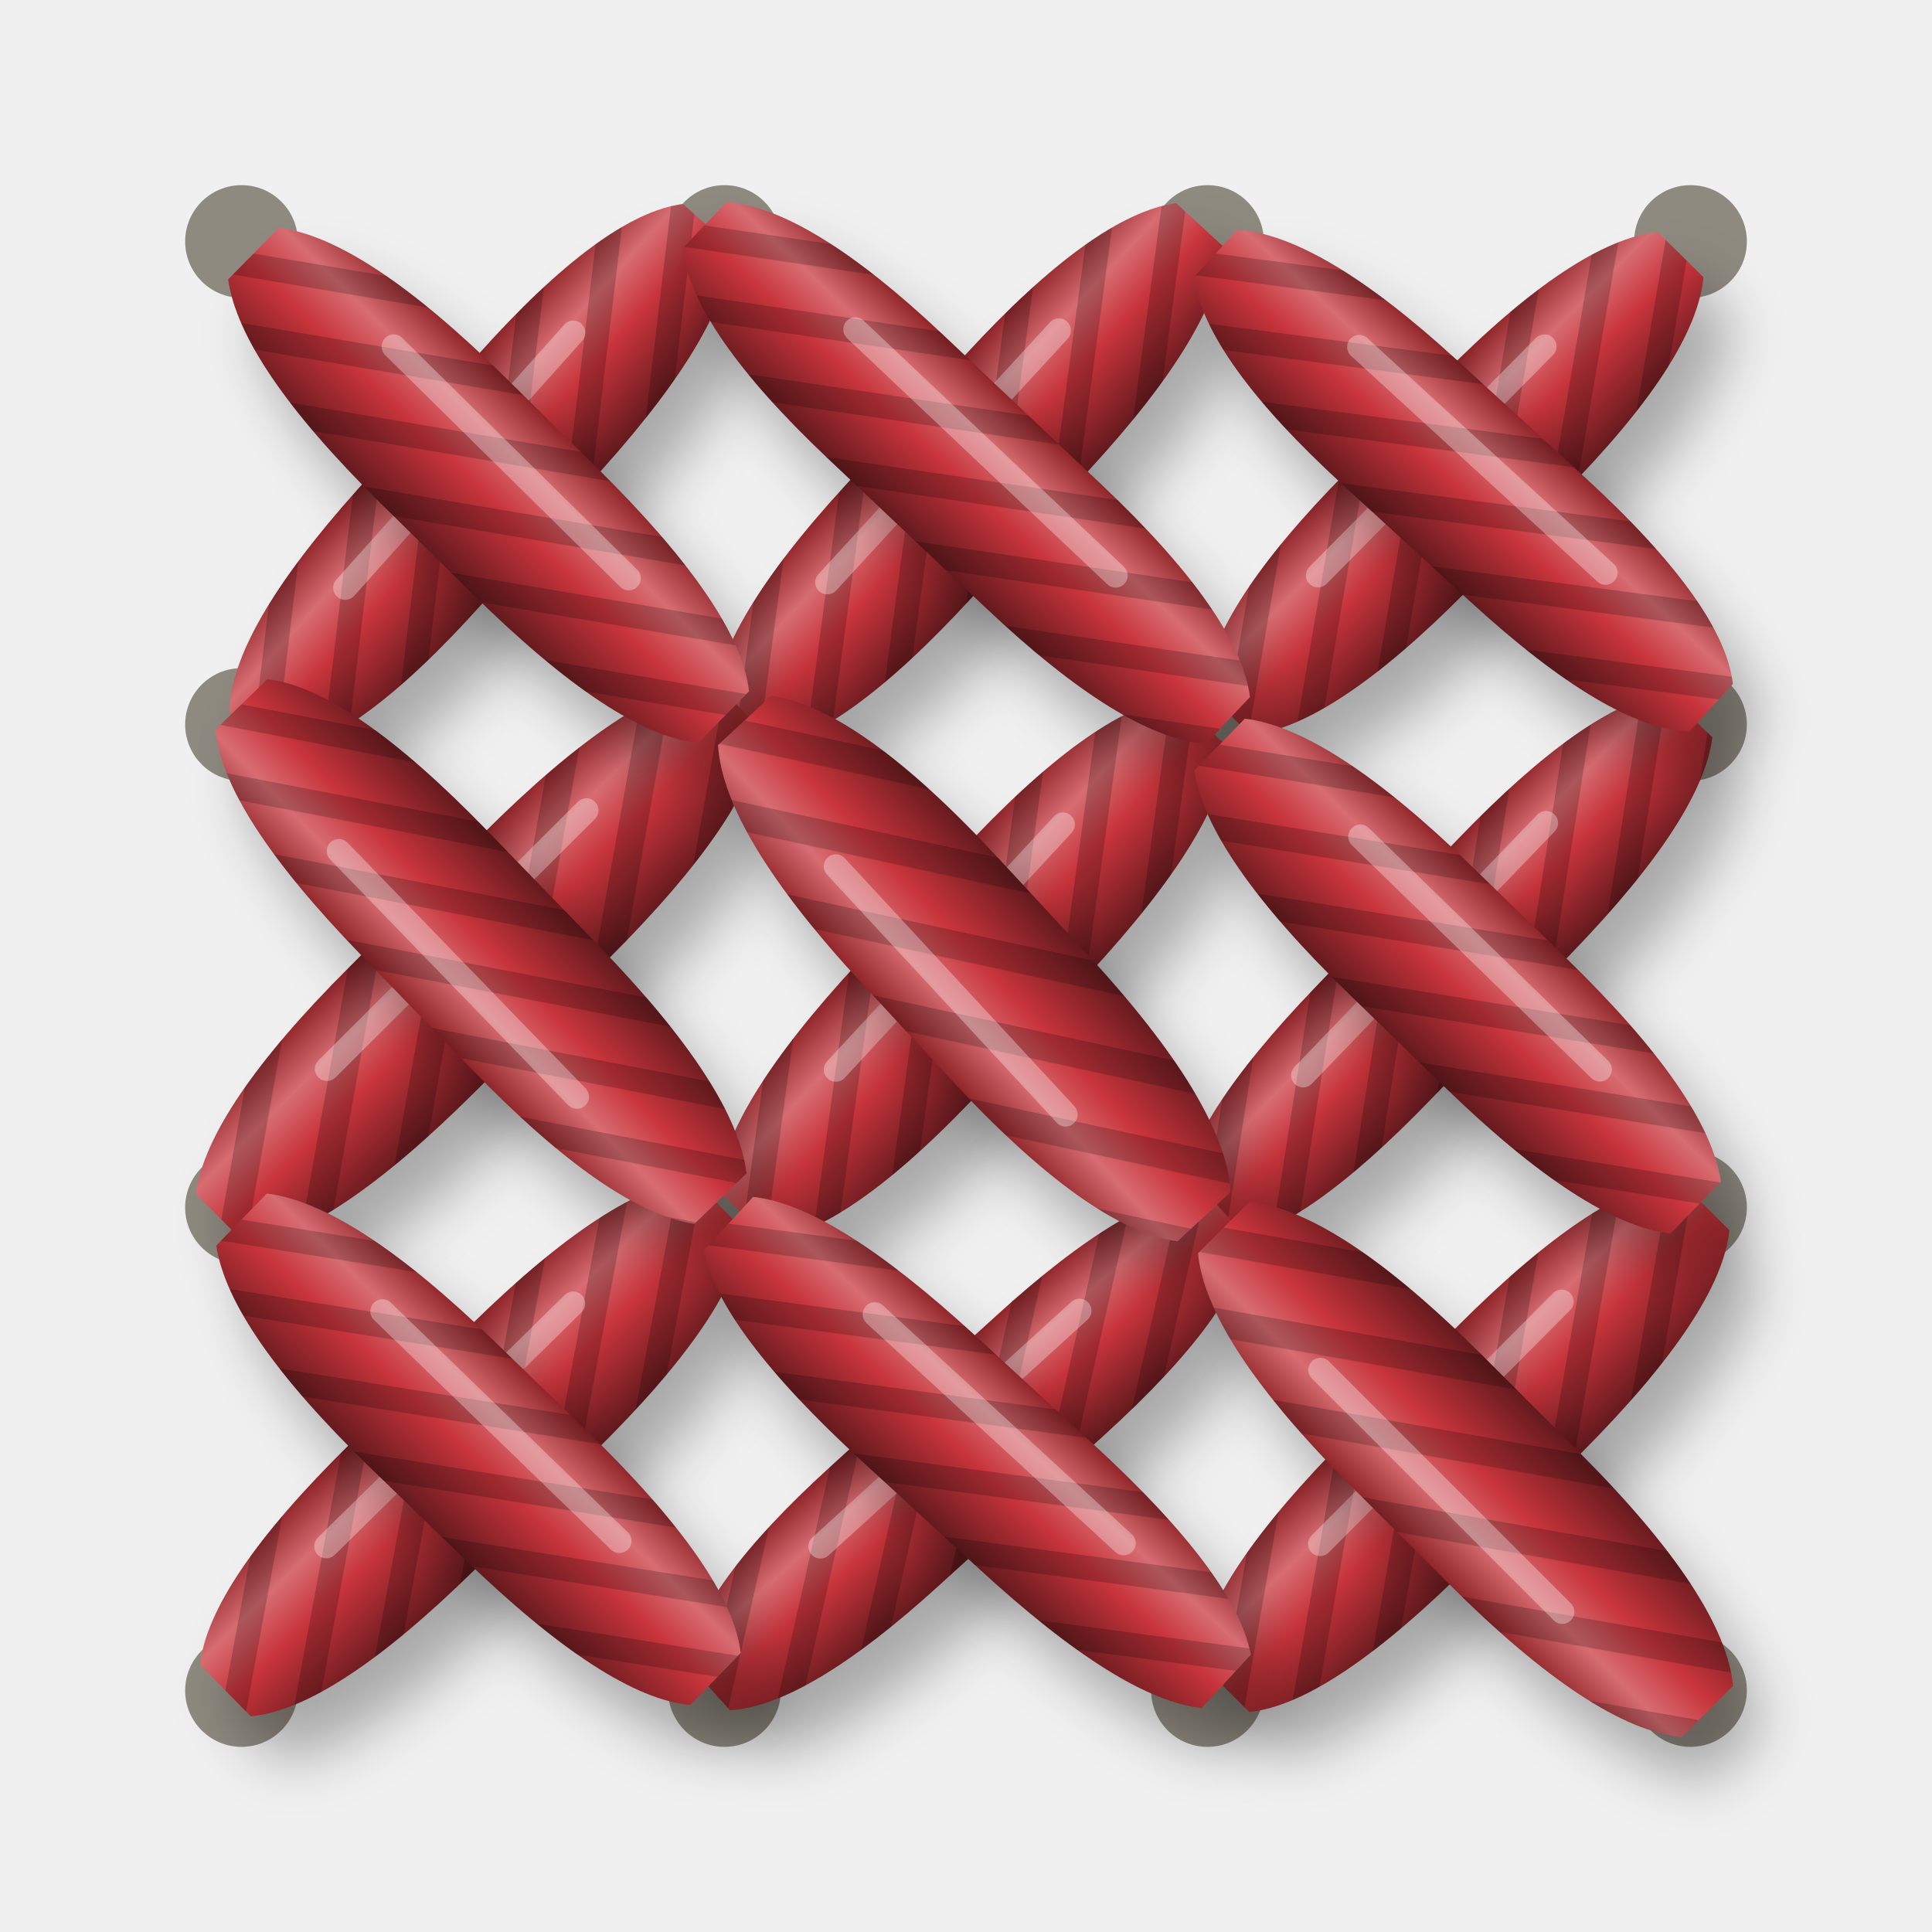
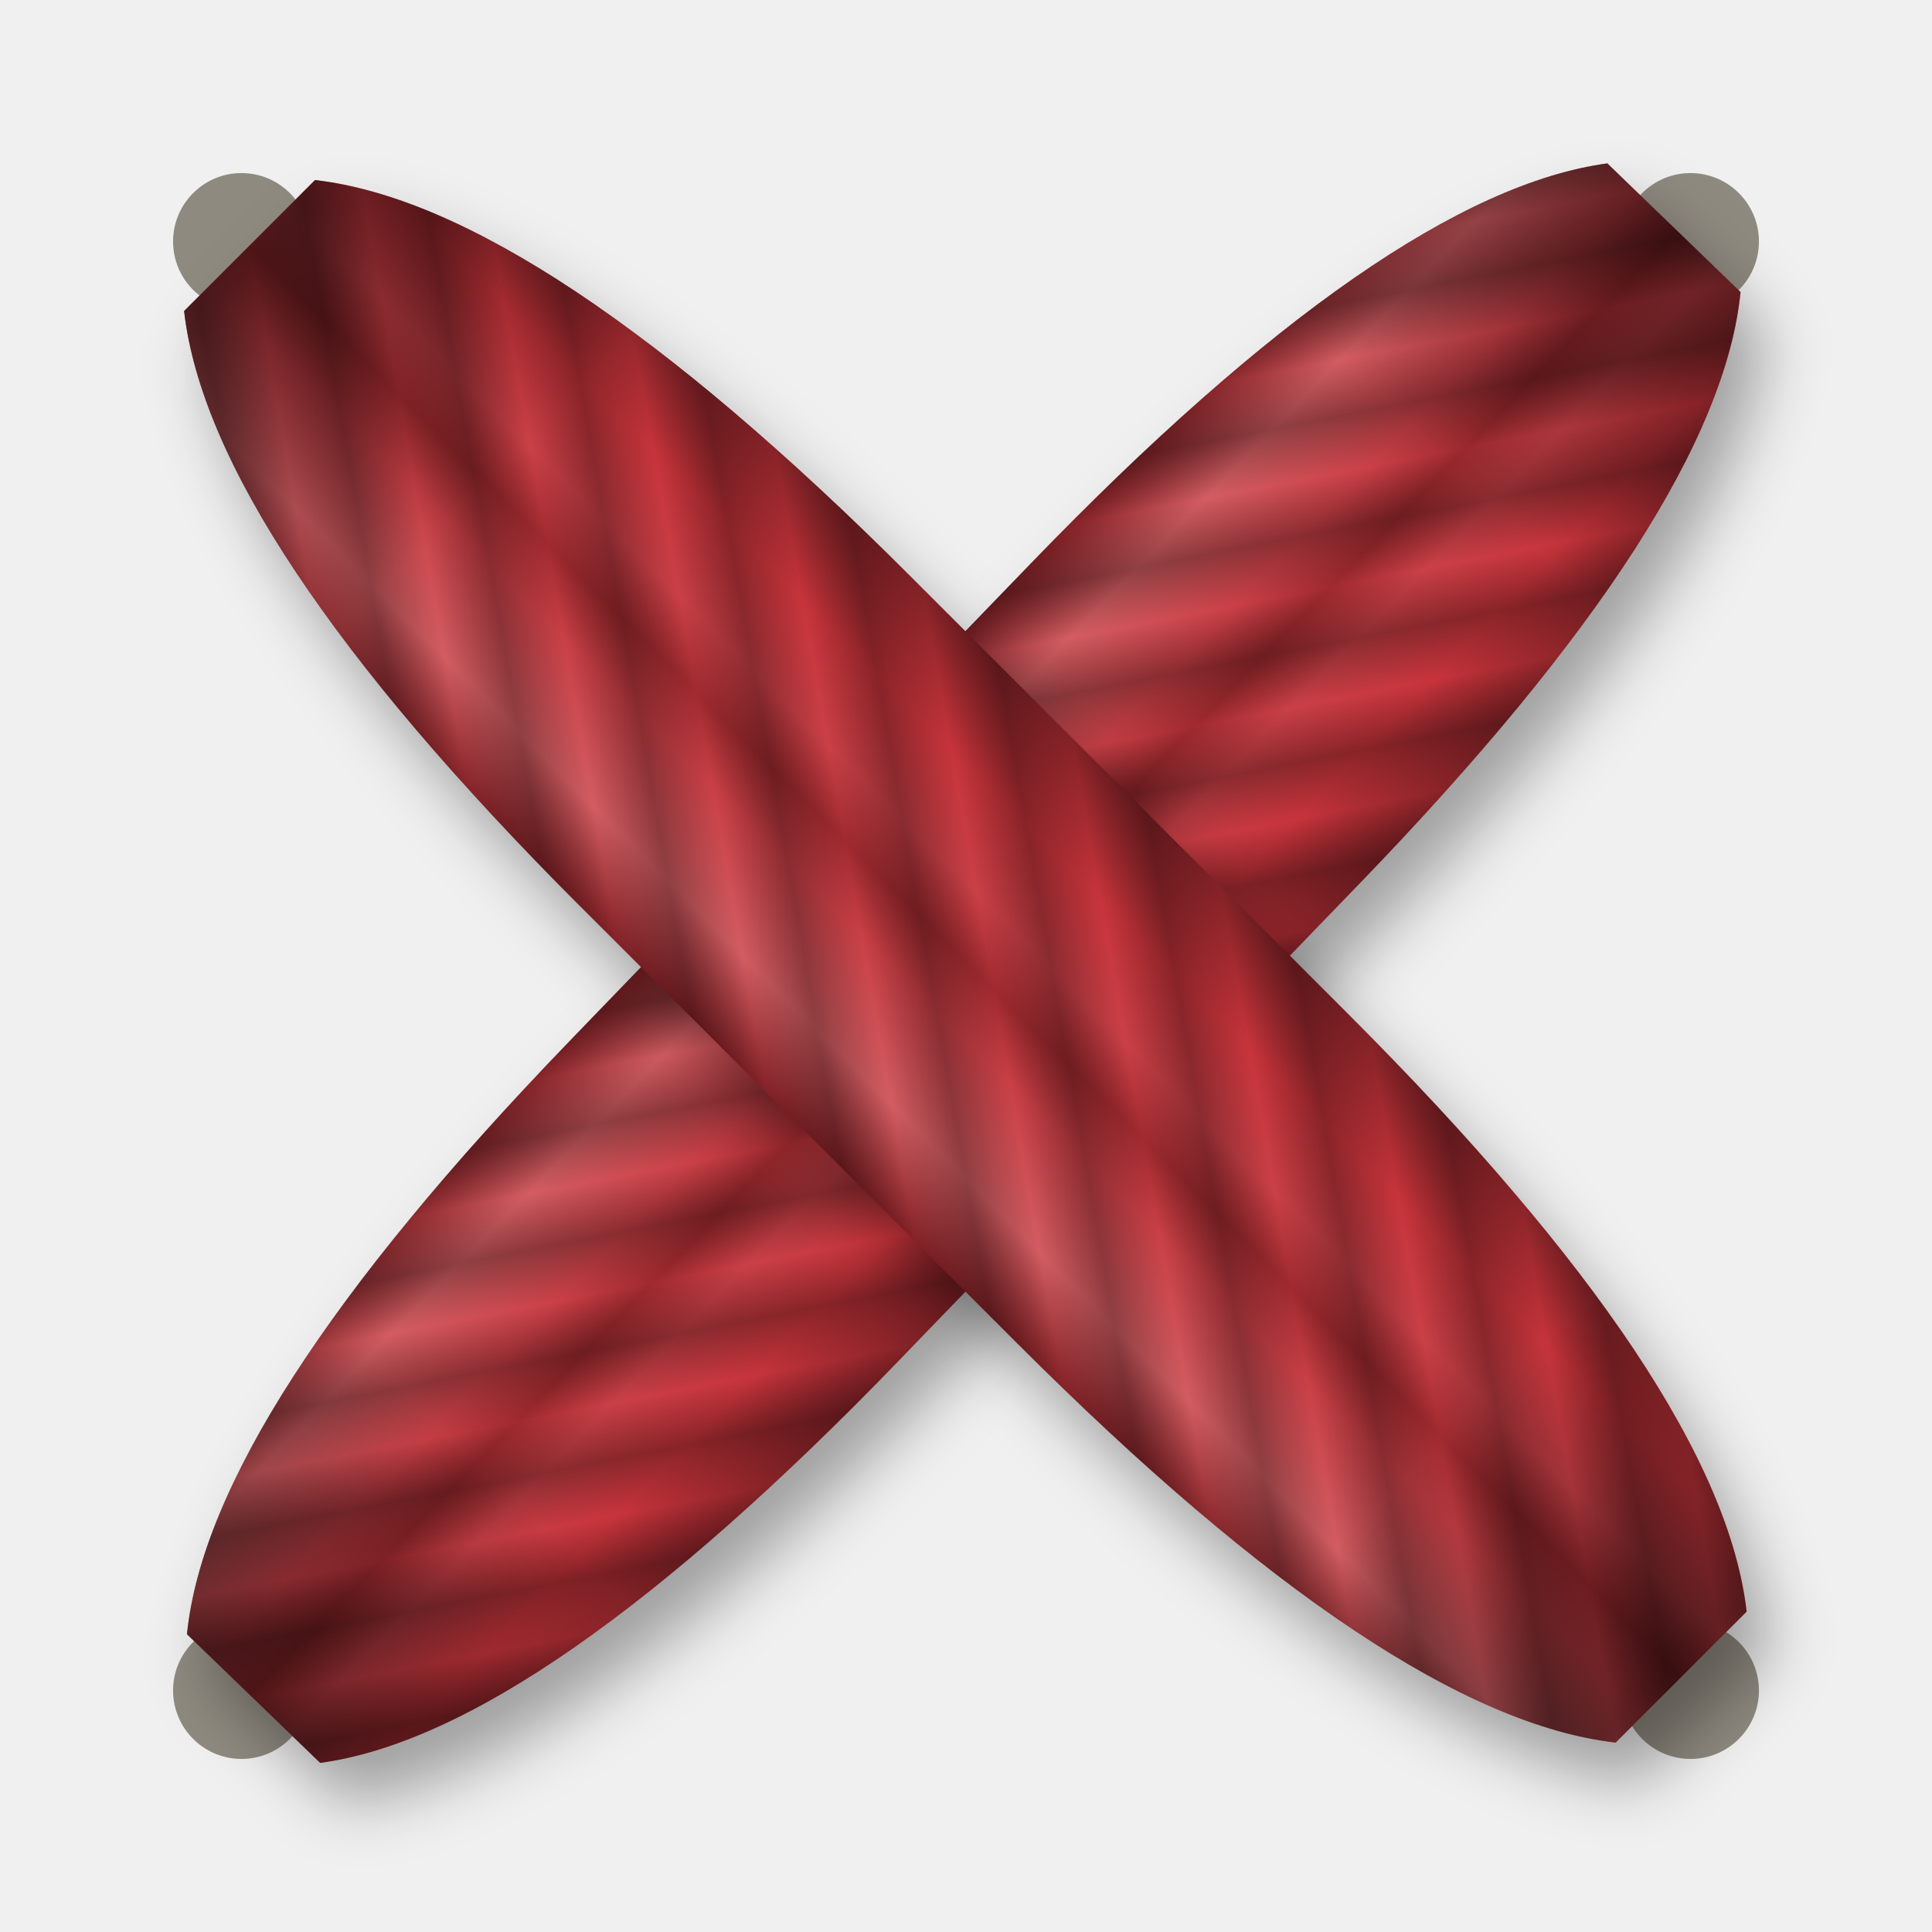
<svg xmlns="http://www.w3.org/2000/svg" width="48" height="48" viewBox="0 0 48 48" aria-hidden="true">
  <defs>
    <filter id="fill-cross-blur" x="-10%" y="-10%" width="120%" height="120%">
-       <feGaussianBlur stdDeviation="0.7" />
+       <feGaussianBlur stdDeviation="0.8" />
    </filter>
-     <linearGradient id="fill-cross-gc8343bt" x1="0" y1="0" x2="0" y2="1">
-       <stop offset="0" stop-color="#90252a" />
-       <stop offset="0.28" stop-color="#d76d72" />
-       <stop offset="0.55" stop-color="#c8343b" />
-       <stop offset="1" stop-color="#641a1e" />
+     <linearGradient id="fill-cross-gc8343bt2" x1="0" y1="0" x2="0" y2="1">
+       <stop offset="0" stop-color="#842227" />
+       <stop offset="0.17" stop-color="#d35d62" />
+       <stop offset="0.38" stop-color="#cb4047" />
+       <stop offset="0.5" stop-color="#a02a2f" />
+       <stop offset="0.62" stop-color="#cb4047" />
+       <stop offset="0.8" stop-color="#c8343b" />
+       <stop offset="1" stop-color="#842227" />
    </linearGradient>
-     <pattern id="fill-cross-t1_75" patternUnits="userSpaceOnUse" width="1.75" height="1.75" patternTransform="rotate(55)">
-       <rect width="0.6" height="1.75" fill="#000" fill-opacity=".2" />
+     <linearGradient id="fill-cross-groove">
+       <stop offset="0" stop-opacity="0" />
+       <stop offset=".5" stop-opacity=".32" />
+       <stop offset="1" stop-opacity="0" />
+     </linearGradient>
+     <pattern id="fill-cross-t2_75" patternUnits="userSpaceOnUse" width="2.75" height="2.75" patternTransform="rotate(-55)">
+       <rect width="2.75" height="2.75" fill="url(#fill-cross-groove)" />
    </pattern>
-     <pattern id="fill-cross-t2" patternUnits="userSpaceOnUse" width="2" height="2" patternTransform="rotate(55)">
-       <rect width="0.7" height="2" fill="#000" fill-opacity=".2" />
+     <linearGradient id="fill-cross-e11">
+       <stop offset="0" stop-opacity="0.5" />
+       <stop offset="0.16" stop-opacity="0" />
+       <stop offset="0.84" stop-opacity="0" />
+       <stop offset="1" stop-opacity="0.5" />
+     </linearGradient>
+     <linearGradient id="fill-cross-gc8343bb2" x1="0" y1="1" x2="0" y2="0">
+       <stop offset="0" stop-color="#842227" />
+       <stop offset="0.17" stop-color="#d35d62" />
+       <stop offset="0.38" stop-color="#cb4047" />
+       <stop offset="0.5" stop-color="#a02a2f" />
+       <stop offset="0.62" stop-color="#cb4047" />
+       <stop offset="0.8" stop-color="#c8343b" />
+       <stop offset="1" stop-color="#842227" />
+     </linearGradient>
+     <pattern id="fill-cross-t3" patternUnits="userSpaceOnUse" width="3" height="3" patternTransform="rotate(-55)">
+       <rect width="3" height="3" fill="url(#fill-cross-groove)" />
    </pattern>
-     <linearGradient id="fill-cross-gc8343bb" x1="0" y1="1" x2="0" y2="0">
-       <stop offset="0" stop-color="#90252a" />
-       <stop offset="0.28" stop-color="#d76d72" />
-       <stop offset="0.55" stop-color="#c8343b" />
-       <stop offset="1" stop-color="#641a1e" />
-     </linearGradient>
  </defs>
-   <circle cx="6" cy="6" r="1.4" fill="#8F8A80" />
-   <circle cx="18" cy="6" r="1.4" fill="#8F8A80" />
-   <circle cx="30" cy="6" r="1.4" fill="#8F8A80" />
-   <circle cx="42" cy="6" r="1.4" fill="#8F8A80" />
-   <circle cx="6" cy="18" r="1.4" fill="#8F8A80" />
-   <circle cx="18" cy="18" r="1.4" fill="#8F8A80" />
-   <circle cx="30" cy="18" r="1.4" fill="#8F8A80" />
-   <circle cx="42" cy="18" r="1.4" fill="#8F8A80" />
-   <circle cx="6" cy="30" r="1.4" fill="#8F8A80" />
-   <circle cx="18" cy="30" r="1.4" fill="#8F8A80" />
-   <circle cx="30" cy="30" r="1.4" fill="#8F8A80" />
-   <circle cx="42" cy="30" r="1.4" fill="#8F8A80" />
-   <circle cx="6" cy="42" r="1.4" fill="#8F8A80" />
-   <circle cx="18" cy="42" r="1.4" fill="#8F8A80" />
-   <circle cx="30" cy="42" r="1.4" fill="#8F8A80" />
-   <circle cx="42" cy="42" r="1.4" fill="#8F8A80" />
-   <g transform="translate(.7 1.1)" fill="#000" fill-opacity=".3" filter="url(#fill-cross-blur)">
-     <path transform="translate(6.3 18.2) rotate(-48.2)" d="M0 -0.8Q1.5 -2.1 6.2 -2.1L10.7 -2.1Q15.4 -2.1 16.9 -0.8L16.9 0.8Q15.4 2.1 10.7 2.1L6.2 2.1Q1.5 2.1 0 0.8Z" />
-     <path transform="translate(18.3 18.1) rotate(-47.4)" d="M0 -0.8Q1.6 -2.1 6.3 -2.1L10.7 -2.1Q15.4 -2.1 17 -0.8L17 0.8Q15.4 2.1 10.7 2.1L6.3 2.1Q1.6 2.1 0 0.8Z" />
-     <path transform="translate(30.5 17.7) rotate(-45.3)" d="M0 -0.8Q1.6 -2.1 6.3 -2.1L9.7 -2.1Q14.4 -2.1 16 -0.8L16 0.8Q14.4 2.1 9.7 2.1L6.3 2.1Q1.6 2.1 0 0.8Z" />
-     <path transform="translate(5.5 30.3) rotate(-44.9)" d="M0 -0.9Q1.7 -2.2 6.7 -2.2L11.4 -2.2Q16.4 -2.2 18.1 -0.9L18.1 0.9Q16.4 2.2 11.4 2.2L6.7 2.2Q1.7 2.2 0 0.9Z" />
-     <path transform="translate(18.5 30.2) rotate(-47.2)" d="M0 -0.9Q1.6 -2.2 6.5 -2.2L10.2 -2.2Q15.1 -2.2 16.7 -0.9L16.7 0.9Q15.1 2.2 10.2 2.2L6.5 2.2Q1.6 2.2 0 0.9Z" />
-     <path transform="translate(29.9 30.3) rotate(-46.1)" d="M0 -0.8Q1.5 -2 6.1 -2L11.2 -2Q15.8 -2 17.4 -0.8L17.4 0.8Q15.8 2 11.2 2L6.1 2Q1.5 2 0 0.8Z" />
-     <path transform="translate(5.6 42) rotate(-44.5)" d="M0 -0.9Q1.6 -2.2 6.5 -2.2L10.7 -2.2Q15.6 -2.2 17.2 -0.9L17.2 0.9Q15.6 2.2 10.7 2.2L6.5 2.2Q1.6 2.2 0 0.9Z" />
-     <path transform="translate(17.6 41.9) rotate(-42.3)" d="M0 -0.8Q1.5 -2 5.9 -2L11.5 -2Q16 -2 17.4 -0.8L17.4 0.8Q16 2 11.5 2L5.9 2Q1.5 2 0 0.8Z" />
-     <path transform="translate(30.4 41.9) rotate(-45.1)" d="M0 -0.9Q1.6 -2.2 6.6 -2.2L10.4 -2.2Q15.3 -2.2 16.9 -0.9L16.9 0.9Q15.3 2.2 10.4 2.2L6.6 2.2Q1.6 2.2 0 0.9Z" />
+   <circle cx="6" cy="6" r="1.7" fill="#8F8A80" />
+   <circle cx="42" cy="6" r="1.7" fill="#8F8A80" />
+   <circle cx="6" cy="42" r="1.7" fill="#8F8A80" />
+   <circle cx="42" cy="42" r="1.7" fill="#8F8A80" />
+   <g transform="translate(.6 1)" fill="#000" fill-opacity=".34" filter="url(#fill-cross-blur)">
+     <path transform="translate(6.3 42.2) rotate(-46)" d="M0 -2.3Q4.3 -5.7 17.2 -5.7L33.7 -5.7Q46.5 -5.7 50.8 -2.3L50.8 2.3Q46.5 5.7 33.7 5.7L17.2 5.7Q4.3 5.7 0 2.3Z" />
  </g>
-   <g transform="translate(6.3 18.2) rotate(-48.2)">
-     <path d="M0 -0.8Q1.5 -2.1 6.2 -2.1L10.7 -2.1Q15.4 -2.1 16.9 -0.8L16.9 0.8Q15.4 2.1 10.7 2.1L6.2 2.1Q1.5 2.1 0 0.8Z" fill="url(#fill-cross-gc8343bt)" />
-     <path d="M0 -0.8Q1.5 -2.1 6.2 -2.1L10.7 -2.1Q15.4 -2.1 16.9 -0.8L16.9 0.8Q15.4 2.1 10.7 2.1L6.2 2.1Q1.5 2.1 0 0.8Z" fill="url(#fill-cross-t1_75)" />
-     <path d="M4.2 -0.7H12.7" stroke="#fff" stroke-opacity=".32" stroke-width="0.6" stroke-linecap="round" />
+   <g transform="translate(6.3 42.2) rotate(-46)">
+     <path d="M0 -2.3Q4.3 -5.7 17.2 -5.7L33.7 -5.7Q46.5 -5.7 50.8 -2.3L50.8 2.3Q46.5 5.7 33.7 5.7L17.2 5.7Q4.3 5.7 0 2.3Z" fill="url(#fill-cross-gc8343bt2)" />
+     <path d="M0 -2.3Q4.3 -5.7 17.2 -5.7L33.7 -5.7Q46.5 -5.7 50.8 -2.3L50.8 2.3Q46.5 5.7 33.7 5.7L17.2 5.7Q4.3 5.7 0 2.3Z" fill="url(#fill-cross-t2_75)" />
+     <path d="M0 -2.3Q4.3 -5.7 17.2 -5.7L33.7 -5.7Q46.5 -5.7 50.8 -2.3L50.8 2.3Q46.5 5.7 33.7 5.7L17.2 5.7Q4.3 5.7 0 2.3Z" fill="url(#fill-cross-e11)" />
  </g>
-   <g transform="translate(18.3 18.1) rotate(-47.4)">
-     <path d="M0 -0.8Q1.6 -2.1 6.3 -2.1L10.7 -2.1Q15.4 -2.1 17 -0.8L17 0.8Q15.4 2.1 10.7 2.1L6.3 2.1Q1.6 2.1 0 0.8Z" fill="url(#fill-cross-gc8343bt)" />
-     <path d="M0 -0.8Q1.6 -2.1 6.3 -2.1L10.7 -2.1Q15.4 -2.1 17 -0.8L17 0.8Q15.4 2.1 10.7 2.1L6.3 2.1Q1.6 2.1 0 0.8Z" fill="url(#fill-cross-t1_75)" />
-     <path d="M4.2 -0.8H12.7" stroke="#fff" stroke-opacity=".32" stroke-width="0.6" stroke-linecap="round" />
+   <g transform="translate(.6 1)" fill="#000" fill-opacity=".34" filter="url(#fill-cross-blur)">
+     <path transform="translate(6.2 6.1) rotate(45)" d="M0 -2.3Q4.4 -5.8 17.4 -5.8L32.8 -5.8Q45.9 -5.8 50.3 -2.3L50.3 2.3Q45.9 5.8 32.8 5.8L17.4 5.8Q4.4 5.8 0 2.3Z" />
  </g>
-   <g transform="translate(30.5 17.7) rotate(-45.3)">
-     <path d="M0 -0.8Q1.6 -2.1 6.3 -2.1L9.7 -2.1Q14.4 -2.1 16 -0.8L16 0.8Q14.4 2.1 9.7 2.1L6.3 2.1Q1.6 2.1 0 0.8Z" fill="url(#fill-cross-gc8343bt)" />
-     <path d="M0 -0.8Q1.6 -2.1 6.3 -2.1L9.7 -2.1Q14.4 -2.1 16 -0.8L16 0.8Q14.4 2.1 9.7 2.1L6.3 2.1Q1.6 2.1 0 0.8Z" fill="url(#fill-cross-t1_75)" />
-     <path d="M4 -0.8H12" stroke="#fff" stroke-opacity=".32" stroke-width="0.6" stroke-linecap="round" />
-   </g>
-   <g transform="translate(5.5 30.3) rotate(-44.9)">
-     <path d="M0 -0.9Q1.7 -2.2 6.7 -2.2L11.4 -2.2Q16.4 -2.2 18.1 -0.9L18.1 0.9Q16.4 2.2 11.4 2.2L6.7 2.2Q1.7 2.2 0 0.9Z" fill="url(#fill-cross-gc8343bt)" />
-     <path d="M0 -0.9Q1.7 -2.2 6.7 -2.2L11.4 -2.2Q16.4 -2.2 18.1 -0.9L18.1 0.9Q16.4 2.2 11.4 2.2L6.7 2.2Q1.7 2.2 0 0.9Z" fill="url(#fill-cross-t2)" />
-     <path d="M4.5 -0.8H13.6" stroke="#fff" stroke-opacity=".32" stroke-width="0.6" stroke-linecap="round" />
-   </g>
-   <g transform="translate(18.5 30.2) rotate(-47.2)">
-     <path d="M0 -0.9Q1.6 -2.2 6.5 -2.2L10.2 -2.2Q15.1 -2.2 16.7 -0.9L16.7 0.9Q15.1 2.2 10.2 2.2L6.5 2.2Q1.6 2.2 0 0.9Z" fill="url(#fill-cross-gc8343bt)" />
-     <path d="M0 -0.9Q1.6 -2.2 6.5 -2.2L10.2 -2.2Q15.1 -2.2 16.7 -0.9L16.7 0.9Q15.1 2.2 10.2 2.2L6.5 2.2Q1.6 2.2 0 0.9Z" fill="url(#fill-cross-t1_75)" />
-     <path d="M4.2 -0.8H12.5" stroke="#fff" stroke-opacity=".32" stroke-width="0.6" stroke-linecap="round" />
-   </g>
-   <g transform="translate(29.9 30.3) rotate(-46.1)">
-     <path d="M0 -0.8Q1.5 -2 6.1 -2L11.2 -2Q15.8 -2 17.4 -0.8L17.4 0.8Q15.8 2 11.2 2L6.1 2Q1.5 2 0 0.8Z" fill="url(#fill-cross-gc8343bt)" />
-     <path d="M0 -0.8Q1.5 -2 6.1 -2L11.2 -2Q15.8 -2 17.4 -0.8L17.4 0.8Q15.8 2 11.2 2L6.1 2Q1.5 2 0 0.8Z" fill="url(#fill-cross-t1_75)" />
-     <path d="M4.3 -0.7H13" stroke="#fff" stroke-opacity=".32" stroke-width="0.6" stroke-linecap="round" />
-   </g>
-   <g transform="translate(5.6 42) rotate(-44.5)">
-     <path d="M0 -0.9Q1.6 -2.2 6.5 -2.2L10.7 -2.2Q15.6 -2.2 17.2 -0.9L17.2 0.9Q15.6 2.2 10.7 2.2L6.5 2.2Q1.6 2.2 0 0.9Z" fill="url(#fill-cross-gc8343bt)" />
-     <path d="M0 -0.9Q1.6 -2.2 6.5 -2.2L10.7 -2.2Q15.6 -2.2 17.2 -0.9L17.2 0.9Q15.6 2.2 10.7 2.2L6.5 2.2Q1.6 2.2 0 0.9Z" fill="url(#fill-cross-t1_75)" />
-     <path d="M4.3 -0.8H12.9" stroke="#fff" stroke-opacity=".32" stroke-width="0.6" stroke-linecap="round" />
-   </g>
-   <g transform="translate(17.6 41.9) rotate(-42.3)">
-     <path d="M0 -0.8Q1.5 -2 5.9 -2L11.5 -2Q16 -2 17.4 -0.8L17.4 0.8Q16 2 11.5 2L5.9 2Q1.5 2 0 0.8Z" fill="url(#fill-cross-gc8343bt)" />
-     <path d="M0 -0.8Q1.5 -2 5.9 -2L11.5 -2Q16 -2 17.4 -0.8L17.4 0.8Q16 2 11.5 2L5.9 2Q1.5 2 0 0.8Z" fill="url(#fill-cross-t1_75)" />
-     <path d="M4.4 -0.7H13.1" stroke="#fff" stroke-opacity=".32" stroke-width="0.6" stroke-linecap="round" />
-   </g>
-   <g transform="translate(30.4 41.9) rotate(-45.1)">
-     <path d="M0 -0.9Q1.6 -2.2 6.6 -2.2L10.4 -2.2Q15.3 -2.2 16.9 -0.9L16.9 0.9Q15.3 2.2 10.4 2.2L6.6 2.2Q1.6 2.2 0 0.9Z" fill="url(#fill-cross-gc8343bt)" />
-     <path d="M0 -0.9Q1.6 -2.2 6.6 -2.2L10.4 -2.2Q15.3 -2.2 16.9 -0.9L16.9 0.9Q15.3 2.2 10.4 2.2L6.6 2.2Q1.6 2.2 0 0.9Z" fill="url(#fill-cross-t1_75)" />
-     <path d="M4.2 -0.8H12.7" stroke="#fff" stroke-opacity=".32" stroke-width="0.6" stroke-linecap="round" />
-   </g>
-   <g transform="translate(.7 1.1)" fill="#000" fill-opacity=".3" filter="url(#fill-cross-blur)">
-     <path transform="translate(6.3 6.3) rotate(44.6)" d="M0 -0.9Q1.7 -2.2 6.6 -2.2L9.8 -2.2Q14.8 -2.2 16.4 -0.9L16.4 0.9Q14.8 2.2 9.8 2.2L6.6 2.2Q1.7 2.2 0 0.9Z" />
-     <path transform="translate(17.5 5.6) rotate(43.4)" d="M0 -0.8Q1.6 -2.1 6.2 -2.1L11.6 -2.1Q16.3 -2.1 17.9 -0.8L17.9 0.8Q16.3 2.1 11.6 2.1L6.2 2.1Q1.6 2.1 0 0.8Z" />
-     <path transform="translate(30.2 6.3) rotate(42.5)" d="M0 -0.8Q1.6 -2.1 6.2 -2.1L10.5 -2.1Q15.2 -2.1 16.7 -0.8L16.7 0.8Q15.2 2.1 10.5 2.1L6.2 2.1Q1.6 2.1 0 0.8Z" />
-     <path transform="translate(6 17.5) rotate(45.9)" d="M0 -0.9Q1.6 -2.2 6.5 -2.2L10.5 -2.2Q15.4 -2.2 17.1 -0.9L17.1 0.9Q15.4 2.2 10.5 2.2L6.5 2.2Q1.6 2.2 0 0.9Z" />
-     <path transform="translate(18.5 17.9) rotate(47.2)" d="M0 -0.9Q1.7 -2.3 6.8 -2.3L10 -2.3Q15.1 -2.3 16.8 -0.9L16.8 0.9Q15.1 2.3 10 2.3L6.8 2.3Q1.7 2.3 0 0.9Z" />
-     <path transform="translate(30.3 18.5) rotate(44.2)" d="M0 -0.9Q1.7 -2.2 6.6 -2.2L9.9 -2.2Q14.8 -2.2 16.5 -0.9L16.5 0.9Q14.8 2.2 9.9 2.2L6.6 2.2Q1.7 2.2 0 0.9Z" />
-     <path transform="translate(6 30.3) rotate(44.1)" d="M0 -0.9Q1.7 -2.2 6.6 -2.2L9.8 -2.2Q14.8 -2.2 16.4 -0.9L16.4 0.9Q14.8 2.2 9.8 2.2L6.6 2.2Q1.7 2.2 0 0.9Z" />
-     <path transform="translate(18.1 30.4) rotate(42.6)" d="M0 -0.9Q1.6 -2.1 6.4 -2.1L10.4 -2.1Q15.2 -2.1 16.8 -0.9L16.8 0.9Q15.2 2.1 10.4 2.1L6.4 2.1Q1.6 2.1 0 0.9Z" />
-     <path transform="translate(30.4 30.5) rotate(45)" d="M0 -0.9Q1.7 -2.3 6.8 -2.3L10.2 -2.3Q15.3 -2.3 17 -0.9L17 0.9Q15.3 2.3 10.2 2.3L6.8 2.3Q1.7 2.3 0 0.9Z" />
-   </g>
-   <g transform="translate(6.3 6.3) rotate(44.6)">
-     <path d="M0 -0.9Q1.7 -2.2 6.6 -2.2L9.8 -2.2Q14.8 -2.2 16.4 -0.9L16.4 0.9Q14.8 2.2 9.8 2.2L6.6 2.2Q1.7 2.2 0 0.9Z" fill="url(#fill-cross-gc8343bt)" />
-     <path d="M0 -0.9Q1.7 -2.2 6.6 -2.2L9.8 -2.2Q14.8 -2.2 16.4 -0.9L16.4 0.9Q14.8 2.2 9.8 2.2L6.6 2.2Q1.7 2.2 0 0.9Z" fill="url(#fill-cross-t1_75)" />
-     <path d="M4.1 -0.8H12.3" stroke="#fff" stroke-opacity=".32" stroke-width="0.6" stroke-linecap="round" />
-   </g>
-   <g transform="translate(17.5 5.6) rotate(43.4)">
-     <path d="M0 -0.8Q1.6 -2.1 6.2 -2.1L11.6 -2.1Q16.3 -2.1 17.9 -0.8L17.9 0.8Q16.3 2.1 11.6 2.1L6.2 2.1Q1.6 2.1 0 0.8Z" fill="url(#fill-cross-gc8343bt)" />
-     <path d="M0 -0.8Q1.6 -2.1 6.2 -2.1L11.6 -2.1Q16.3 -2.1 17.9 -0.8L17.9 0.8Q16.3 2.1 11.6 2.1L6.2 2.1Q1.6 2.1 0 0.8Z" fill="url(#fill-cross-t1_75)" />
-     <path d="M4.5 -0.7H13.4" stroke="#fff" stroke-opacity=".32" stroke-width="0.6" stroke-linecap="round" />
-   </g>
-   <g transform="translate(30.2 6.3) rotate(42.5)">
-     <path d="M0 -0.8Q1.6 -2.1 6.2 -2.1L10.5 -2.1Q15.2 -2.1 16.7 -0.8L16.7 0.8Q15.2 2.1 10.5 2.1L6.2 2.1Q1.6 2.1 0 0.8Z" fill="url(#fill-cross-gc8343bt)" />
-     <path d="M0 -0.8Q1.6 -2.1 6.2 -2.1L10.5 -2.1Q15.2 -2.1 16.7 -0.8L16.7 0.8Q15.2 2.1 10.5 2.1L6.2 2.1Q1.6 2.1 0 0.8Z" fill="url(#fill-cross-t1_75)" />
-     <path d="M4.2 -0.7H12.5" stroke="#fff" stroke-opacity=".32" stroke-width="0.6" stroke-linecap="round" />
-   </g>
-   <g transform="translate(6 17.5) rotate(45.9)">
-     <path d="M0 -0.9Q1.6 -2.2 6.5 -2.2L10.5 -2.2Q15.4 -2.2 17.1 -0.9L17.1 0.9Q15.4 2.2 10.5 2.2L6.5 2.2Q1.6 2.2 0 0.9Z" fill="url(#fill-cross-gc8343bb)" />
-     <path d="M0 -0.9Q1.6 -2.2 6.5 -2.2L10.5 -2.2Q15.4 -2.2 17.1 -0.9L17.1 0.9Q15.4 2.2 10.5 2.2L6.5 2.2Q1.6 2.2 0 0.9Z" fill="url(#fill-cross-t1_75)" />
-     <path d="M4.3 0.8H12.8" stroke="#fff" stroke-opacity=".32" stroke-width="0.6" stroke-linecap="round" />
-   </g>
-   <g transform="translate(18.5 17.9) rotate(47.2)">
-     <path d="M0 -0.9Q1.7 -2.3 6.8 -2.3L10 -2.3Q15.1 -2.3 16.8 -0.9L16.8 0.9Q15.1 2.3 10 2.3L6.8 2.3Q1.7 2.3 0 0.9Z" fill="url(#fill-cross-gc8343bb)" />
-     <path d="M0 -0.9Q1.7 -2.3 6.8 -2.3L10 -2.3Q15.1 -2.3 16.8 -0.9L16.8 0.9Q15.1 2.3 10 2.3L6.8 2.3Q1.7 2.3 0 0.9Z" fill="url(#fill-cross-t2)" />
-     <path d="M4.2 0.8H12.6" stroke="#fff" stroke-opacity=".32" stroke-width="0.6" stroke-linecap="round" />
-   </g>
-   <g transform="translate(30.3 18.5) rotate(44.2)">
-     <path d="M0 -0.9Q1.7 -2.2 6.6 -2.2L9.9 -2.2Q14.8 -2.2 16.5 -0.9L16.5 0.9Q14.8 2.2 9.9 2.2L6.6 2.2Q1.7 2.2 0 0.9Z" fill="url(#fill-cross-gc8343bt)" />
-     <path d="M0 -0.9Q1.7 -2.2 6.6 -2.2L9.9 -2.2Q14.8 -2.2 16.5 -0.9L16.5 0.9Q14.8 2.2 9.9 2.2L6.6 2.2Q1.7 2.2 0 0.9Z" fill="url(#fill-cross-t1_75)" />
-     <path d="M4.1 -0.8H12.4" stroke="#fff" stroke-opacity=".32" stroke-width="0.6" stroke-linecap="round" />
-   </g>
-   <g transform="translate(6 30.3) rotate(44.1)">
-     <path d="M0 -0.9Q1.7 -2.2 6.6 -2.2L9.8 -2.2Q14.8 -2.2 16.4 -0.9L16.4 0.9Q14.8 2.2 9.8 2.2L6.6 2.2Q1.7 2.2 0 0.9Z" fill="url(#fill-cross-gc8343bt)" />
-     <path d="M0 -0.9Q1.7 -2.2 6.6 -2.2L9.8 -2.2Q14.8 -2.2 16.4 -0.9L16.4 0.9Q14.8 2.2 9.8 2.2L6.6 2.2Q1.7 2.2 0 0.9Z" fill="url(#fill-cross-t1_75)" />
-     <path d="M4.1 -0.8H12.3" stroke="#fff" stroke-opacity=".32" stroke-width="0.6" stroke-linecap="round" />
-   </g>
-   <g transform="translate(18.1 30.4) rotate(42.6)">
-     <path d="M0 -0.9Q1.6 -2.1 6.4 -2.1L10.4 -2.1Q15.2 -2.1 16.8 -0.9L16.8 0.9Q15.2 2.1 10.4 2.1L6.4 2.1Q1.6 2.1 0 0.9Z" fill="url(#fill-cross-gc8343bt)" />
-     <path d="M0 -0.9Q1.6 -2.1 6.4 -2.1L10.4 -2.1Q15.2 -2.1 16.8 -0.9L16.8 0.9Q15.2 2.1 10.4 2.1L6.4 2.1Q1.6 2.1 0 0.9Z" fill="url(#fill-cross-t1_75)" />
-     <path d="M4.2 -0.8H12.6" stroke="#fff" stroke-opacity=".32" stroke-width="0.6" stroke-linecap="round" />
-   </g>
-   <g transform="translate(30.4 30.5) rotate(45)">
-     <path d="M0 -0.9Q1.7 -2.3 6.8 -2.3L10.2 -2.3Q15.3 -2.3 17 -0.9L17 0.9Q15.3 2.3 10.2 2.3L6.8 2.3Q1.7 2.3 0 0.9Z" fill="url(#fill-cross-gc8343bb)" />
-     <path d="M0 -0.9Q1.7 -2.3 6.8 -2.3L10.2 -2.3Q15.3 -2.3 17 -0.9L17 0.9Q15.3 2.3 10.2 2.3L6.8 2.3Q1.7 2.3 0 0.9Z" fill="url(#fill-cross-t2)" />
-     <path d="M4.2 0.8H12.7" stroke="#fff" stroke-opacity=".32" stroke-width="0.6" stroke-linecap="round" />
+   <g transform="translate(6.2 6.1) rotate(45)">
+     <path d="M0 -2.3Q4.4 -5.8 17.4 -5.8L32.8 -5.8Q45.9 -5.8 50.3 -2.3L50.3 2.3Q45.9 5.8 32.8 5.8L17.4 5.8Q4.4 5.8 0 2.3Z" fill="url(#fill-cross-gc8343bb2)" />
+     <path d="M0 -2.3Q4.4 -5.8 17.4 -5.8L32.8 -5.8Q45.9 -5.8 50.3 -2.3L50.3 2.3Q45.9 5.8 32.8 5.8L17.4 5.8Q4.4 5.8 0 2.3Z" fill="url(#fill-cross-t3)" />
+     <path d="M0 -2.3Q4.4 -5.8 17.4 -5.8L32.8 -5.8Q45.9 -5.8 50.3 -2.3L50.3 2.3Q45.9 5.8 32.8 5.8L17.4 5.8Q4.4 5.8 0 2.3Z" fill="url(#fill-cross-e11)" />
  </g>
</svg>
